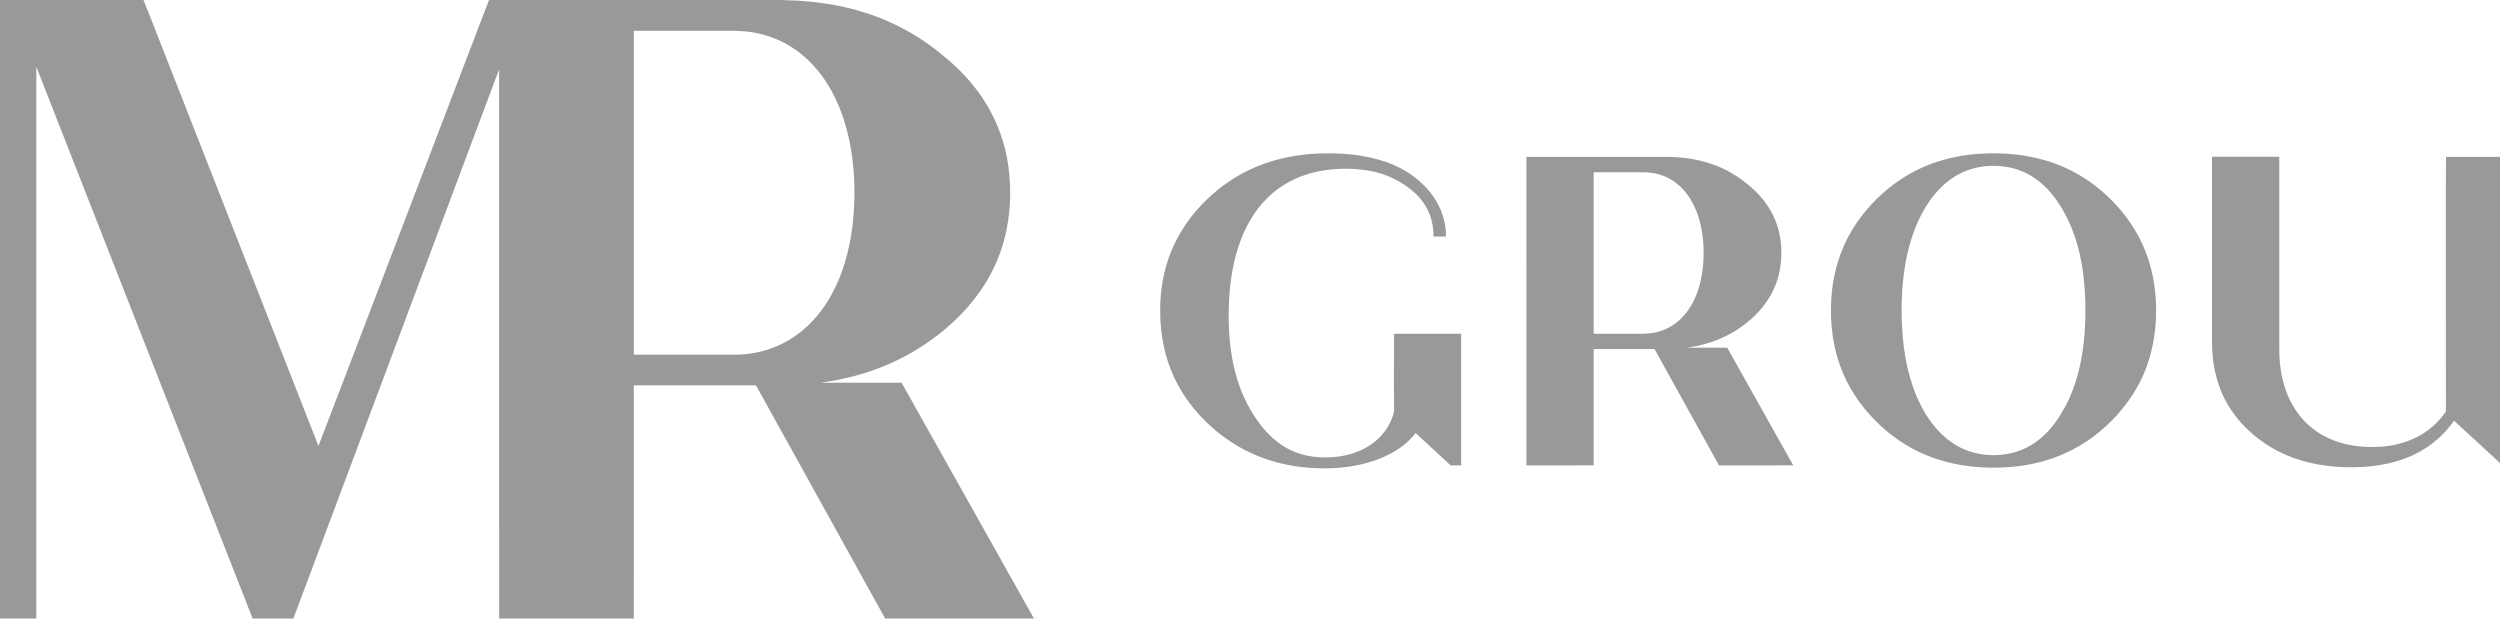
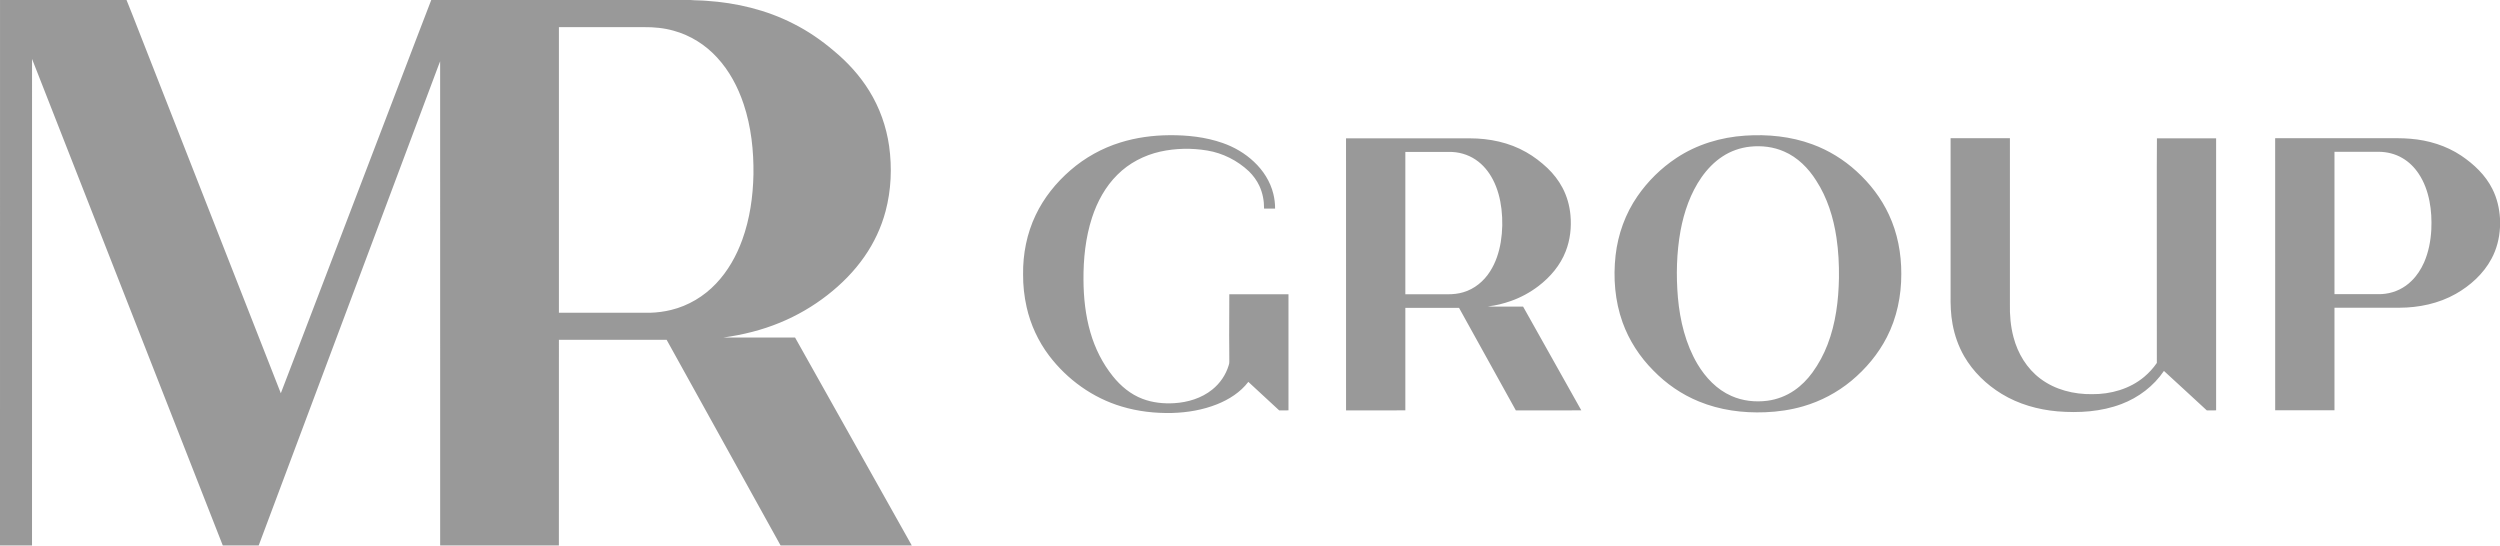
- <svg xmlns="http://www.w3.org/2000/svg" width="97" height="24" viewBox="0 0 97 24" fill="none">
+ <svg xmlns="http://www.w3.org/2000/svg" width="110" height="24" viewBox="0 0 110 24" fill="none">
  <path fill-rule="evenodd" clip-rule="evenodd" d="M0.001 0H5.567C5.757 0.457 5.93 0.921 6.113 1.381C8.194 6.688 10.273 11.996 12.356 17.303C12.994 15.651 13.621 13.995 14.255 12.342C15.623 8.762 16.992 5.181 18.36 1.601C18.566 1.068 18.766 0.532 18.975 0H30.376C30.609 0.021 30.844 0.014 31.078 0.035C32.402 0.121 33.722 0.434 34.908 1.042C35.544 1.36 36.135 1.767 36.678 2.228C37.291 2.733 37.835 3.328 38.252 4.007C38.705 4.74 38.999 5.57 39.121 6.424C39.254 7.378 39.213 8.362 38.965 9.295C38.775 10.011 38.455 10.691 38.031 11.297C37.583 11.941 37.025 12.502 36.408 12.983C35.77 13.481 35.063 13.891 34.315 14.198C33.523 14.526 32.685 14.732 31.838 14.85C32.886 14.851 33.934 14.85 34.982 14.85C36.695 17.899 38.407 20.949 40.118 24C38.194 24 36.269 24 34.345 23.999C32.673 20.983 31.002 17.966 29.331 14.95C27.751 14.95 26.172 14.949 24.592 14.95C24.591 17.966 24.593 20.983 24.591 24C22.85 24 21.109 24 19.367 24C19.366 16.899 19.369 9.798 19.366 2.698C19.341 2.756 19.318 2.816 19.296 2.876C16.659 9.917 14.02 16.958 11.383 24C10.856 24 10.329 24 9.802 24C7.004 16.864 4.208 9.728 1.41 2.593C1.409 9.728 1.41 16.864 1.409 24C0.94 24 0.47 24 0 24C0 16 -0.001 8 0.001 0ZM24.592 1.194C24.592 5.383 24.592 9.572 24.592 13.761C25.931 13.761 27.271 13.761 28.61 13.761C28.921 13.752 29.232 13.711 29.535 13.636C30.285 13.453 30.974 13.041 31.504 12.48C32.026 11.932 32.405 11.258 32.661 10.548C32.994 9.629 33.132 8.649 33.152 7.675C33.166 6.631 33.052 5.577 32.721 4.583C32.471 3.831 32.091 3.113 31.551 2.53C31.041 1.972 30.376 1.553 29.646 1.353C29.218 1.23 28.77 1.19 28.326 1.194C27.081 1.194 25.837 1.194 24.592 1.194ZM49.297 6.269C49.992 6.052 50.72 5.955 51.447 5.949C52.24 5.942 53.043 6.027 53.795 6.291C54.303 6.468 54.779 6.744 55.172 7.116C55.58 7.497 55.896 7.988 56.028 8.535C56.079 8.745 56.106 8.961 56.104 9.178C55.942 9.177 55.781 9.178 55.619 9.177C55.622 8.835 55.557 8.491 55.413 8.18C55.301 7.939 55.141 7.723 54.952 7.537C54.447 7.063 53.804 6.736 53.12 6.623C52.434 6.509 51.726 6.521 51.047 6.672C50.344 6.831 49.679 7.175 49.167 7.687C48.641 8.206 48.278 8.873 48.05 9.572C47.762 10.455 47.667 11.391 47.673 12.316C47.678 13.095 47.76 13.878 47.978 14.627C48.179 15.326 48.511 15.989 48.966 16.555C49.311 16.986 49.75 17.353 50.27 17.549C50.713 17.718 51.194 17.768 51.664 17.74C52.262 17.704 52.867 17.523 53.339 17.142C53.68 16.869 53.938 16.493 54.063 16.073C54.105 15.969 54.084 15.855 54.089 15.746C54.093 15.421 54.081 15.097 54.083 14.773C54.082 14.164 54.092 13.556 54.089 12.948C54.957 12.949 55.825 12.947 56.693 12.949C56.693 14.651 56.693 16.354 56.693 18.056C56.556 18.057 56.42 18.057 56.284 18.057C55.833 17.637 55.378 17.222 54.927 16.802C54.578 17.26 54.076 17.578 53.547 17.789C52.919 18.039 52.244 18.152 51.572 18.171C50.824 18.188 50.071 18.103 49.354 17.887C48.084 17.51 46.955 16.699 46.156 15.642C45.682 15.014 45.345 14.283 45.172 13.515C45.066 13.043 45.012 12.558 45.016 12.074C45.004 11.179 45.181 10.275 45.568 9.466C45.928 8.706 46.466 8.039 47.099 7.491C47.737 6.937 48.49 6.518 49.297 6.269ZM76.784 5.968C77.78 5.901 78.799 6.001 79.741 6.349C80.459 6.611 81.122 7.02 81.687 7.536C82.278 8.073 82.776 8.718 83.112 9.445C83.493 10.257 83.661 11.159 83.657 12.053C83.66 13.013 83.462 13.982 83.021 14.838C82.641 15.579 82.095 16.228 81.457 16.758C80.836 17.271 80.111 17.655 79.339 17.878C78.797 18.035 78.236 18.117 77.673 18.139C76.682 18.179 75.674 18.045 74.752 17.665C73.996 17.357 73.31 16.884 72.742 16.297C72.147 15.7 71.677 14.976 71.392 14.181C71.056 13.242 70.975 12.222 71.086 11.233C71.191 10.306 71.517 9.402 72.047 8.635C72.505 7.971 73.09 7.395 73.762 6.951C74.657 6.356 75.716 6.038 76.784 5.968ZM77.003 6.453C76.571 6.499 76.151 6.646 75.788 6.886C75.425 7.123 75.119 7.443 74.869 7.798C74.382 8.496 74.098 9.318 73.943 10.152C73.768 11.121 73.745 12.114 73.828 13.095C73.92 14.113 74.166 15.136 74.69 16.021C75.044 16.613 75.543 17.142 76.181 17.421C76.675 17.642 77.231 17.702 77.765 17.633C78.188 17.577 78.596 17.421 78.947 17.18C79.259 16.968 79.525 16.694 79.747 16.391C80.022 16.011 80.247 15.595 80.414 15.157C80.772 14.227 80.897 13.223 80.914 12.23C80.922 11.639 80.892 11.046 80.805 10.46C80.674 9.576 80.403 8.699 79.913 7.946C79.571 7.402 79.096 6.923 78.502 6.667C78.033 6.459 77.509 6.399 77.003 6.453ZM59.225 6.087C61.044 6.087 62.863 6.087 64.682 6.087C65.537 6.088 66.405 6.268 67.153 6.696C67.493 6.887 67.803 7.129 68.088 7.395C68.35 7.646 68.577 7.936 68.747 8.257C68.945 8.63 69.062 9.044 69.1 9.464C69.15 10.002 69.089 10.556 68.89 11.06C68.653 11.673 68.214 12.188 67.698 12.583C67.331 12.864 66.92 13.088 66.485 13.242C66.154 13.357 65.813 13.449 65.464 13.48C65.709 13.5 65.956 13.486 66.201 13.49C66.473 13.49 66.744 13.49 67.016 13.49C67.87 15.012 68.726 16.533 69.578 18.056C68.617 18.057 67.657 18.056 66.697 18.057C65.862 16.553 65.03 15.049 64.197 13.545C63.409 13.545 62.622 13.545 61.835 13.545C61.835 15.049 61.835 16.552 61.835 18.056C60.965 18.058 60.096 18.056 59.226 18.057C59.224 14.067 59.225 10.077 59.225 6.087ZM61.835 6.684C61.835 8.772 61.835 10.86 61.835 12.948C62.46 12.948 63.086 12.948 63.711 12.948C63.937 12.948 64.165 12.925 64.382 12.86C64.874 12.718 65.291 12.373 65.562 11.943C65.813 11.553 65.958 11.104 66.034 10.649C66.112 10.17 66.121 9.68 66.065 9.199C66.012 8.75 65.897 8.305 65.688 7.903C65.508 7.557 65.255 7.244 64.93 7.027C64.586 6.793 64.168 6.677 63.755 6.684C63.115 6.684 62.475 6.684 61.835 6.684ZM85.826 6.082C86.696 6.081 87.566 6.081 88.436 6.082C88.436 8.507 88.436 10.933 88.436 13.358C88.425 13.855 88.465 14.357 88.595 14.839C88.781 15.551 89.182 16.217 89.775 16.66C90.424 17.151 91.251 17.355 92.055 17.343C92.87 17.35 93.709 17.115 94.342 16.584C94.555 16.406 94.743 16.199 94.901 15.97C94.897 13.529 94.9 11.088 94.899 8.647C94.901 7.794 94.895 6.94 94.905 6.087C95.773 6.087 96.64 6.087 97.509 6.087C97.509 10.077 97.508 14.066 97.509 18.056C97.372 18.057 97.235 18.056 97.099 18.057C96.468 17.48 95.846 16.895 95.213 16.321C94.763 16.987 94.096 17.492 93.348 17.776C92.454 18.118 91.478 18.177 90.532 18.1C89.671 18.025 88.816 17.784 88.074 17.331C87.403 16.922 86.818 16.358 86.422 15.673C86.173 15.238 86.003 14.758 85.913 14.264C85.832 13.834 85.82 13.395 85.826 12.959C85.826 10.666 85.826 8.374 85.826 6.082L85.826 6.082ZM100.107 6.082C101.731 6.081 103.356 6.082 104.98 6.082C105.339 6.083 105.699 6.073 106.058 6.105C106.847 6.168 107.63 6.406 108.292 6.847C108.851 7.224 109.363 7.705 109.666 8.317C109.869 8.719 109.973 9.165 110 9.614V10.006C109.973 10.486 109.854 10.964 109.624 11.388C109.272 12.046 108.698 12.564 108.055 12.93C107.303 13.355 106.433 13.538 105.574 13.54C104.621 13.54 103.669 13.54 102.717 13.54C102.717 15.043 102.717 16.547 102.717 18.051C101.847 18.051 100.977 18.051 100.108 18.051C100.107 14.061 100.107 10.072 100.107 6.082ZM102.717 6.679C102.717 8.767 102.717 10.854 102.717 12.942C103.266 12.943 103.814 12.942 104.363 12.943C104.561 12.939 104.762 12.954 104.959 12.924C105.388 12.868 105.797 12.669 106.104 12.363C106.342 12.134 106.523 11.851 106.658 11.55C106.857 11.096 106.951 10.601 106.978 10.107C106.997 9.686 106.979 9.261 106.896 8.846C106.812 8.421 106.663 8.003 106.421 7.642C106.235 7.362 105.991 7.119 105.7 6.952C105.389 6.77 105.03 6.682 104.672 6.679C104.021 6.679 103.368 6.678 102.717 6.679Z" fill="black" fill-opacity="0.4" />
</svg>
